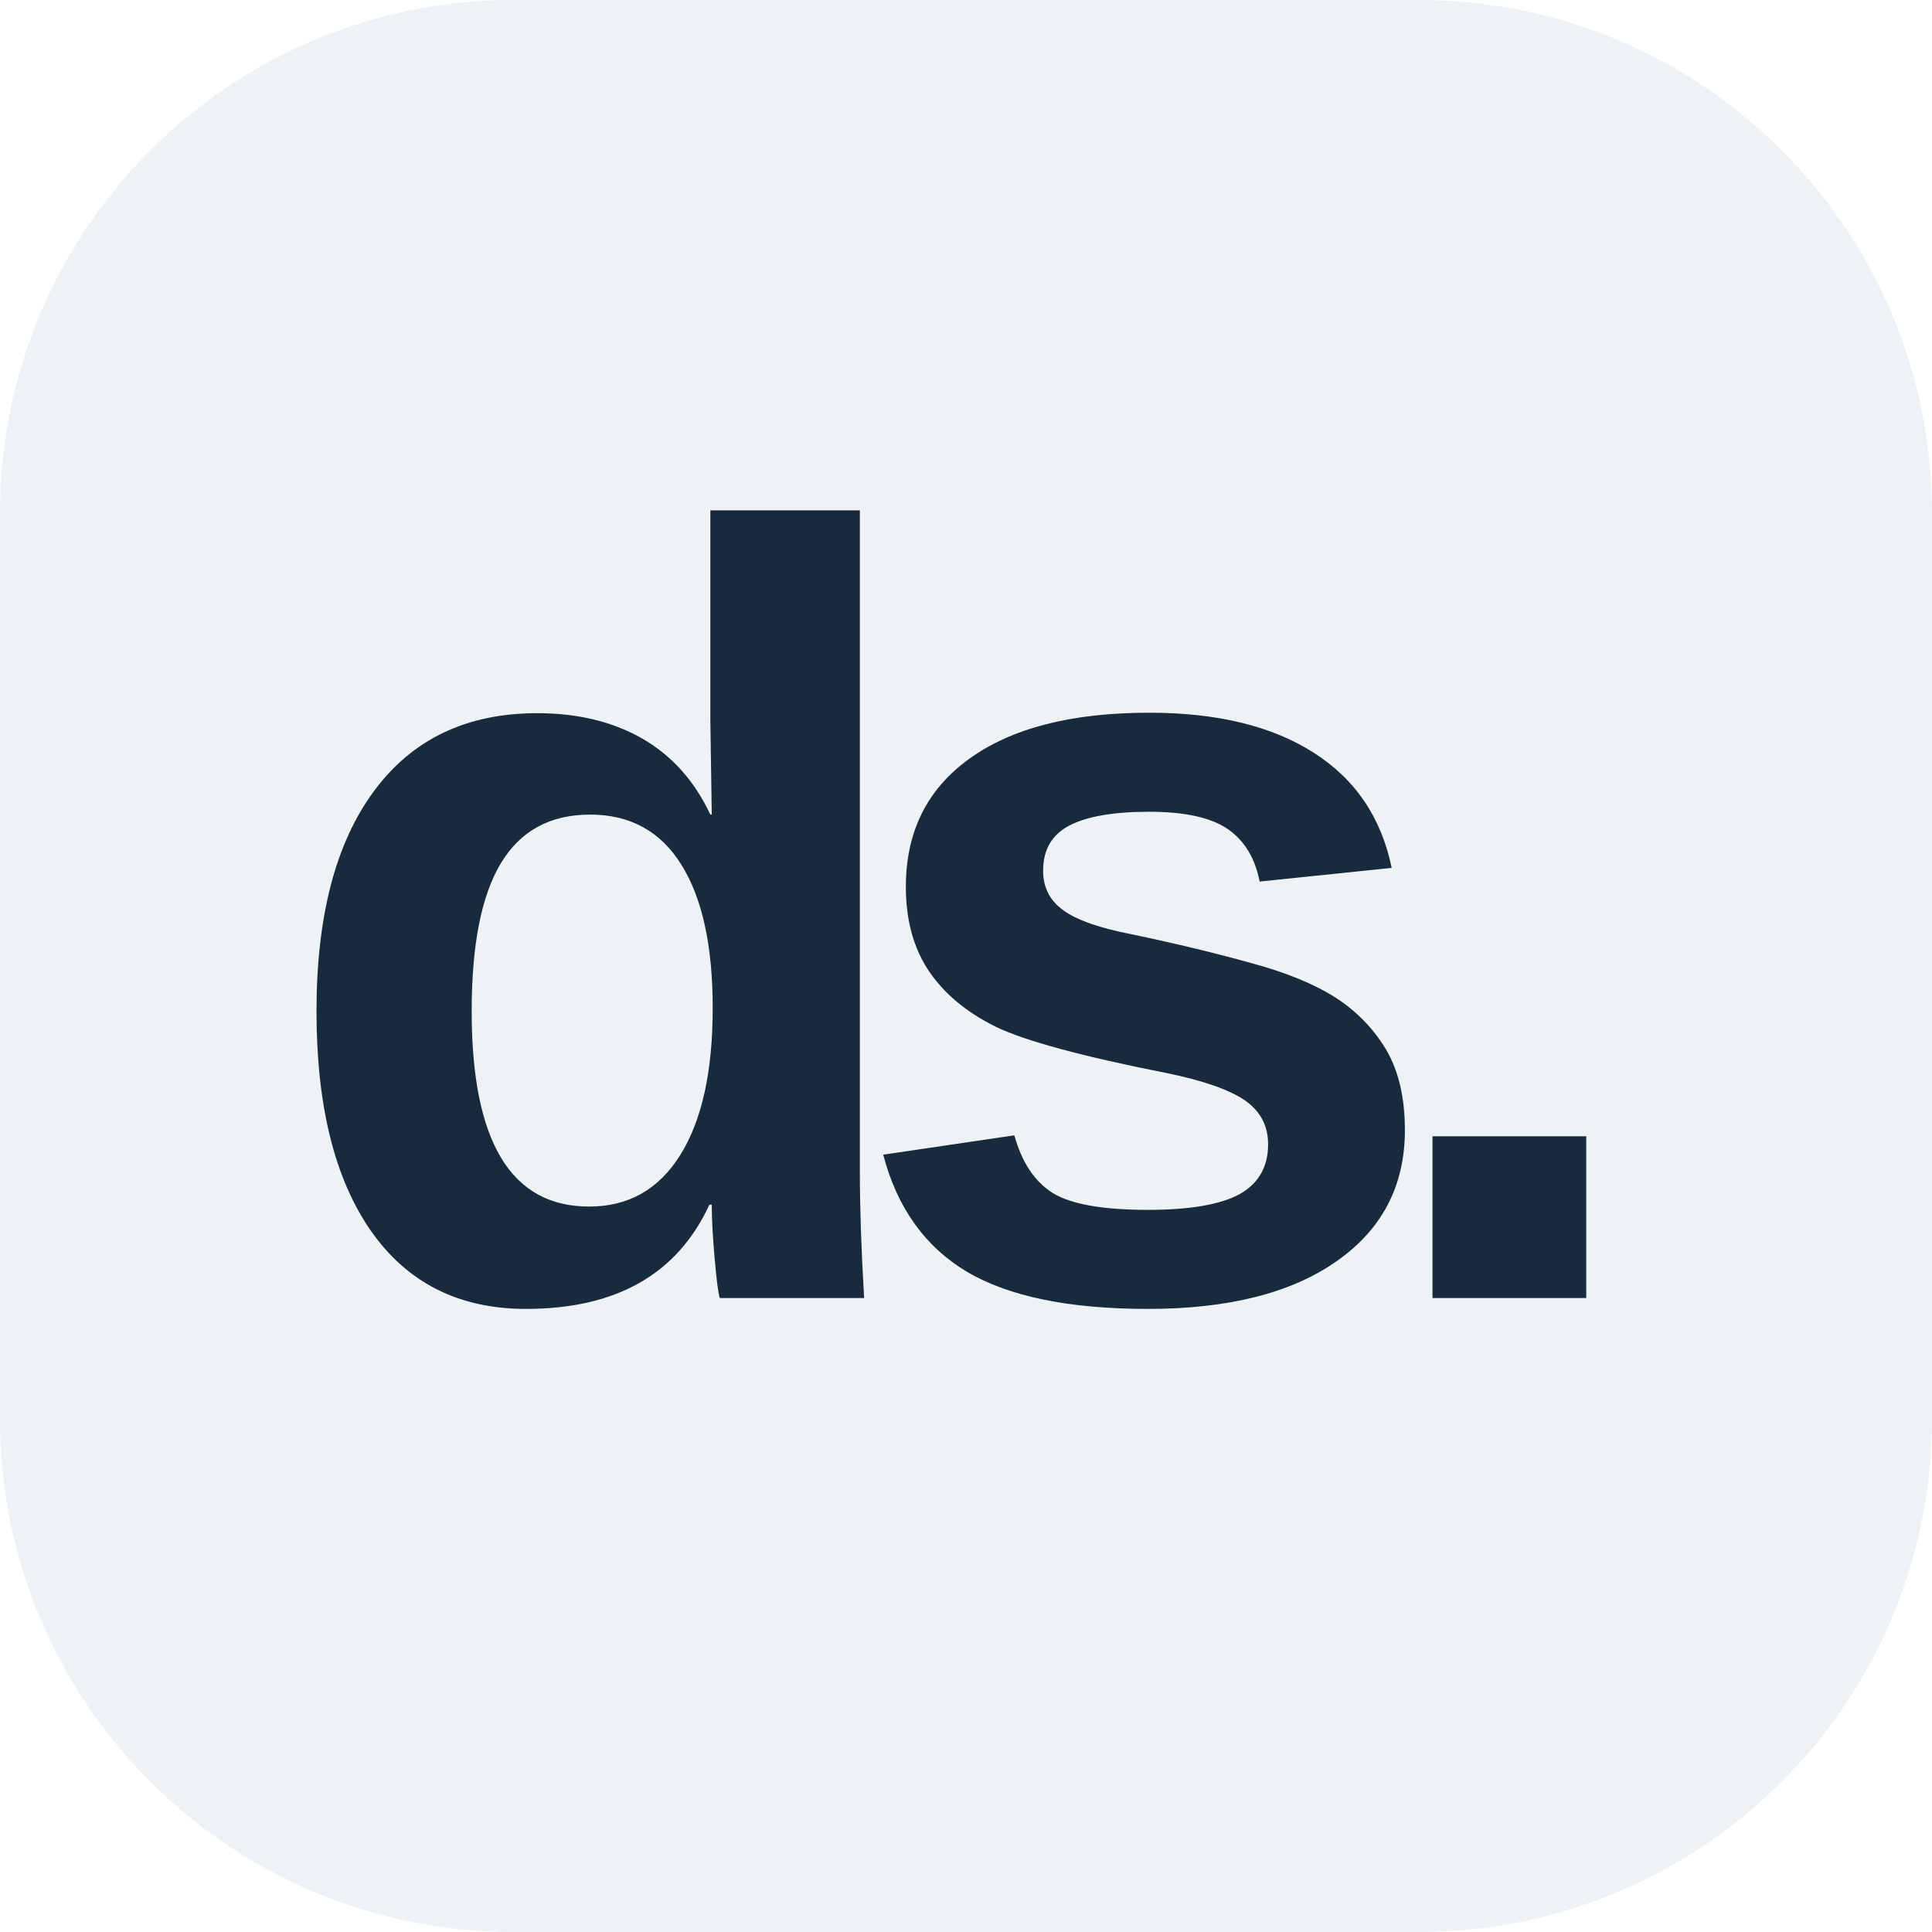
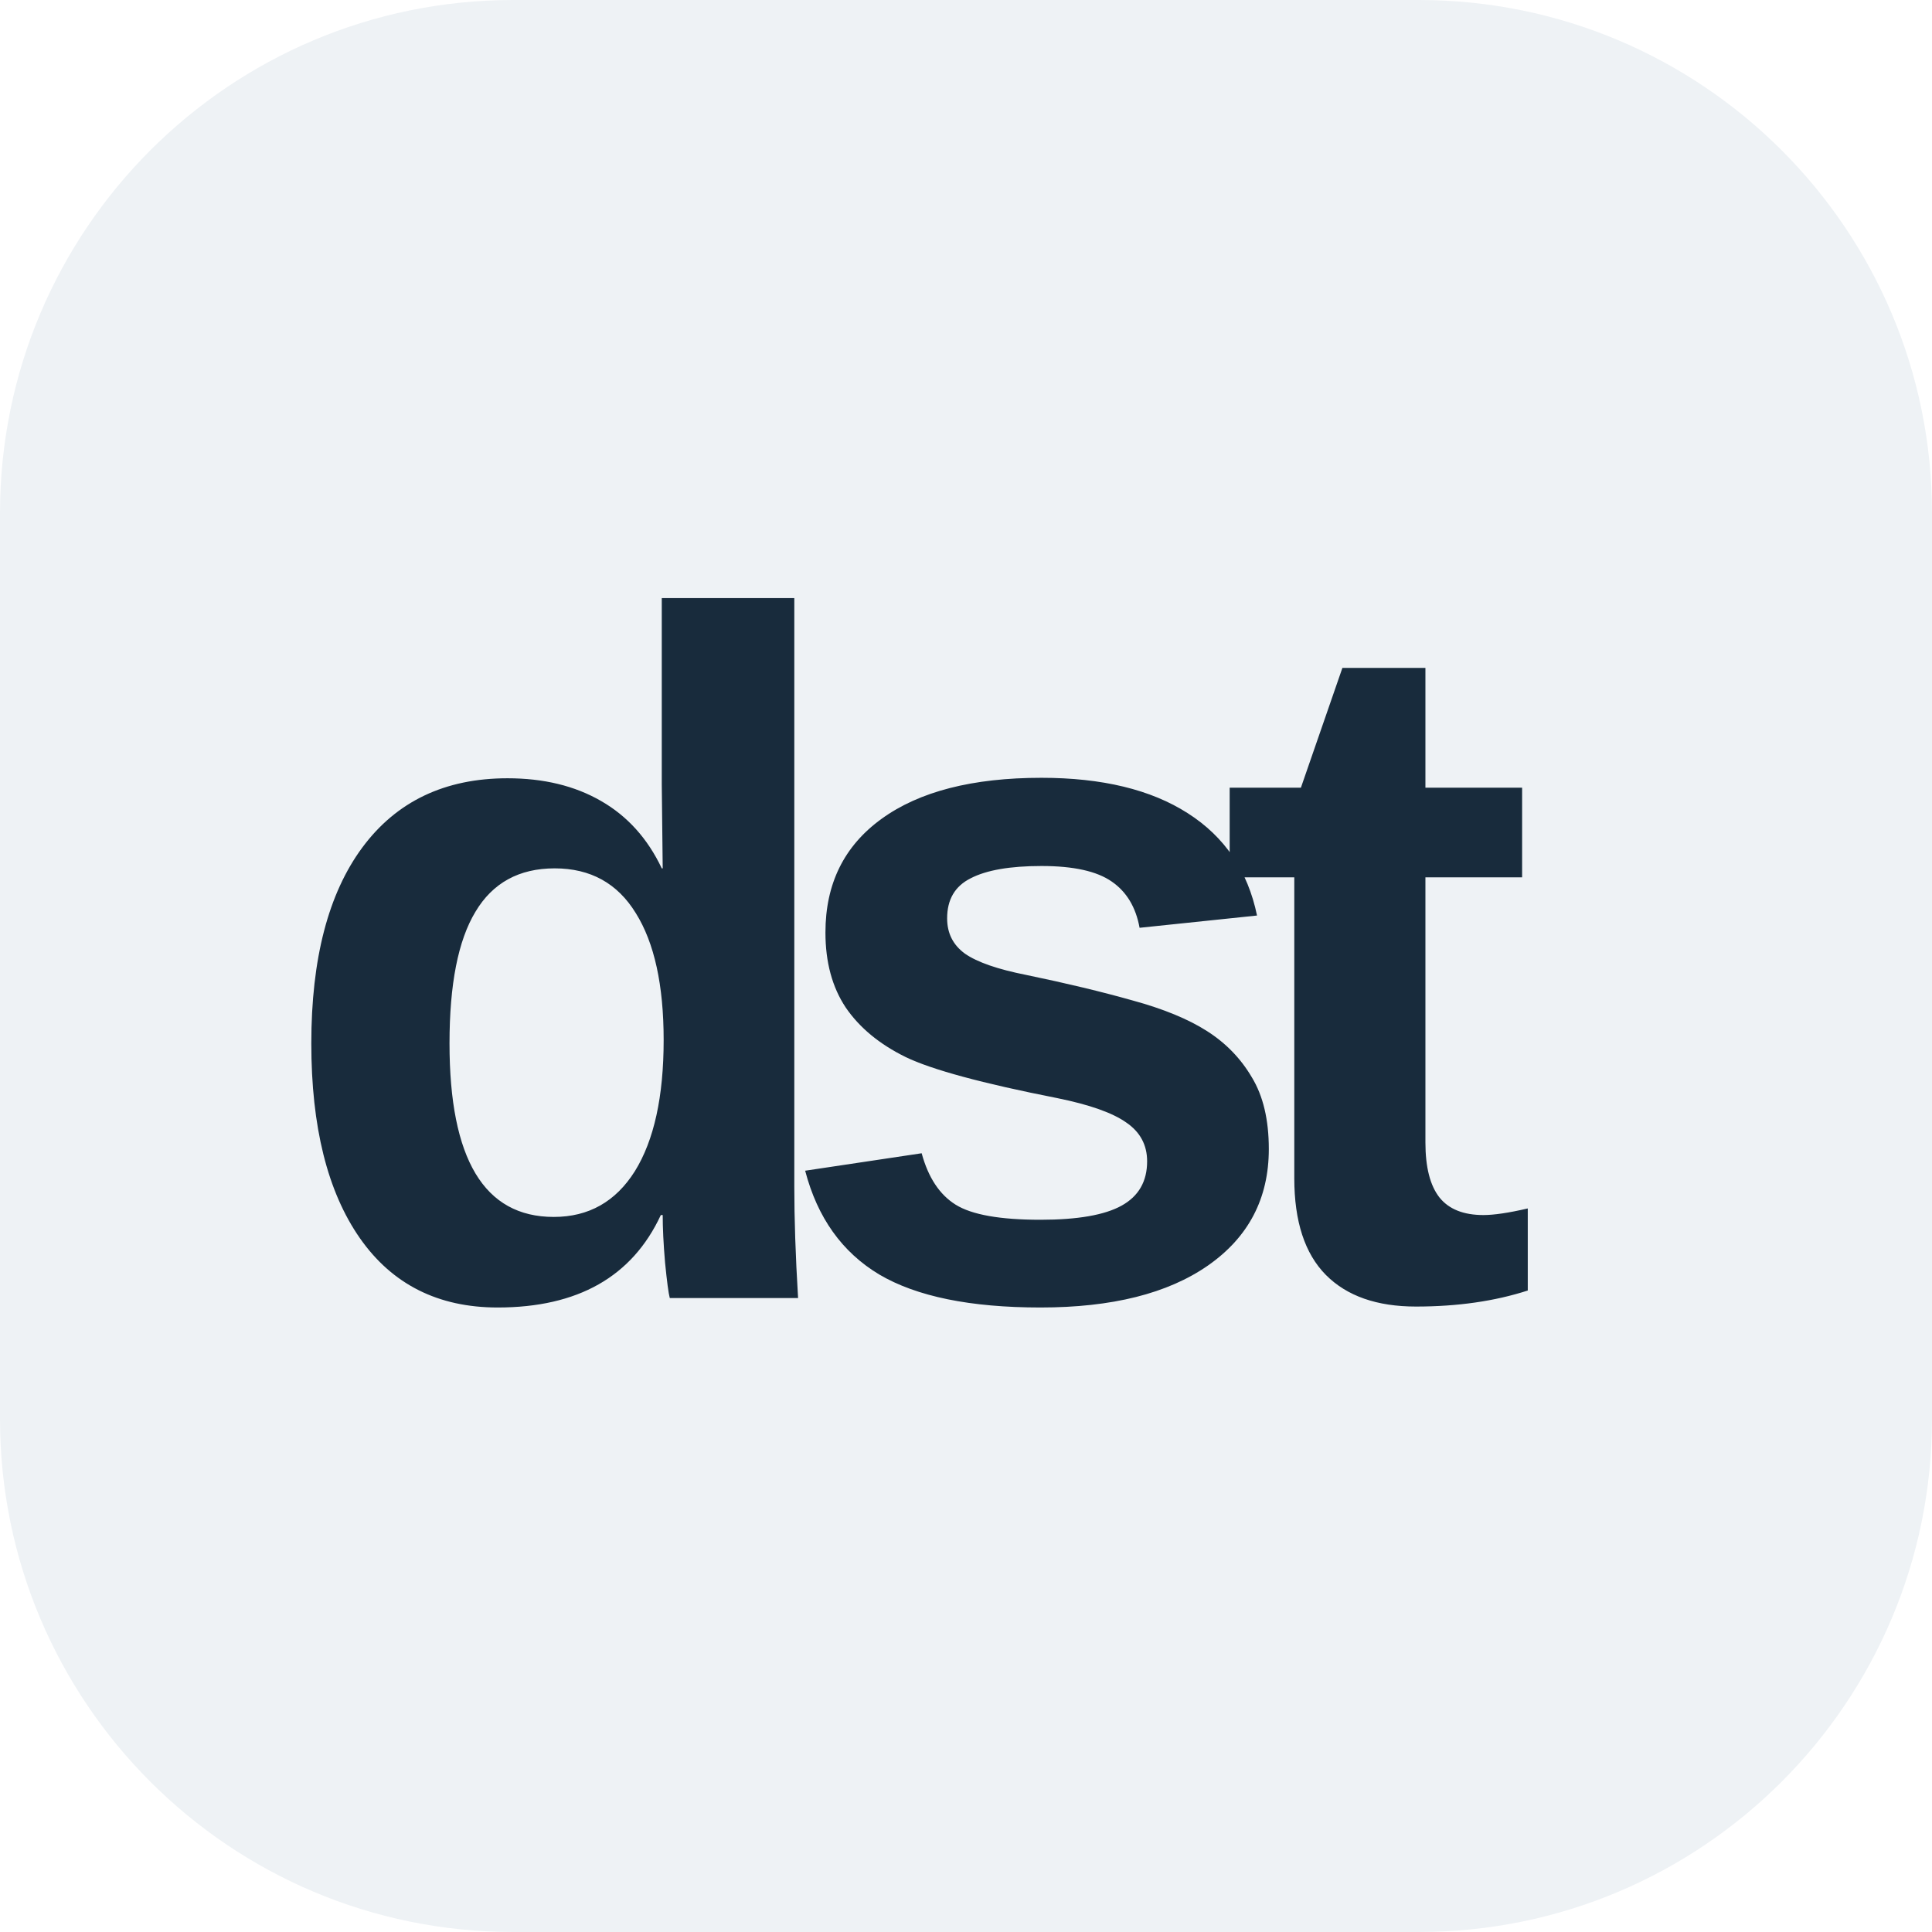
<svg xmlns="http://www.w3.org/2000/svg" viewBox="0 0 64 64">
  <rect width="64" height="64" rx="17" fill="#eef2f5" />
-   <text x="9" y="43" font-family="Arial,sans-serif" font-weight="700" font-size="36" letter-spacing="-3" fill="#182b3c">
-     ds.
+   <text x="9" y="43" font-family="Arial,sans-serif" font-weight="700" font-size="32" letter-spacing="-3" fill="#182b3c">
+     dst
  </text>
</svg>
